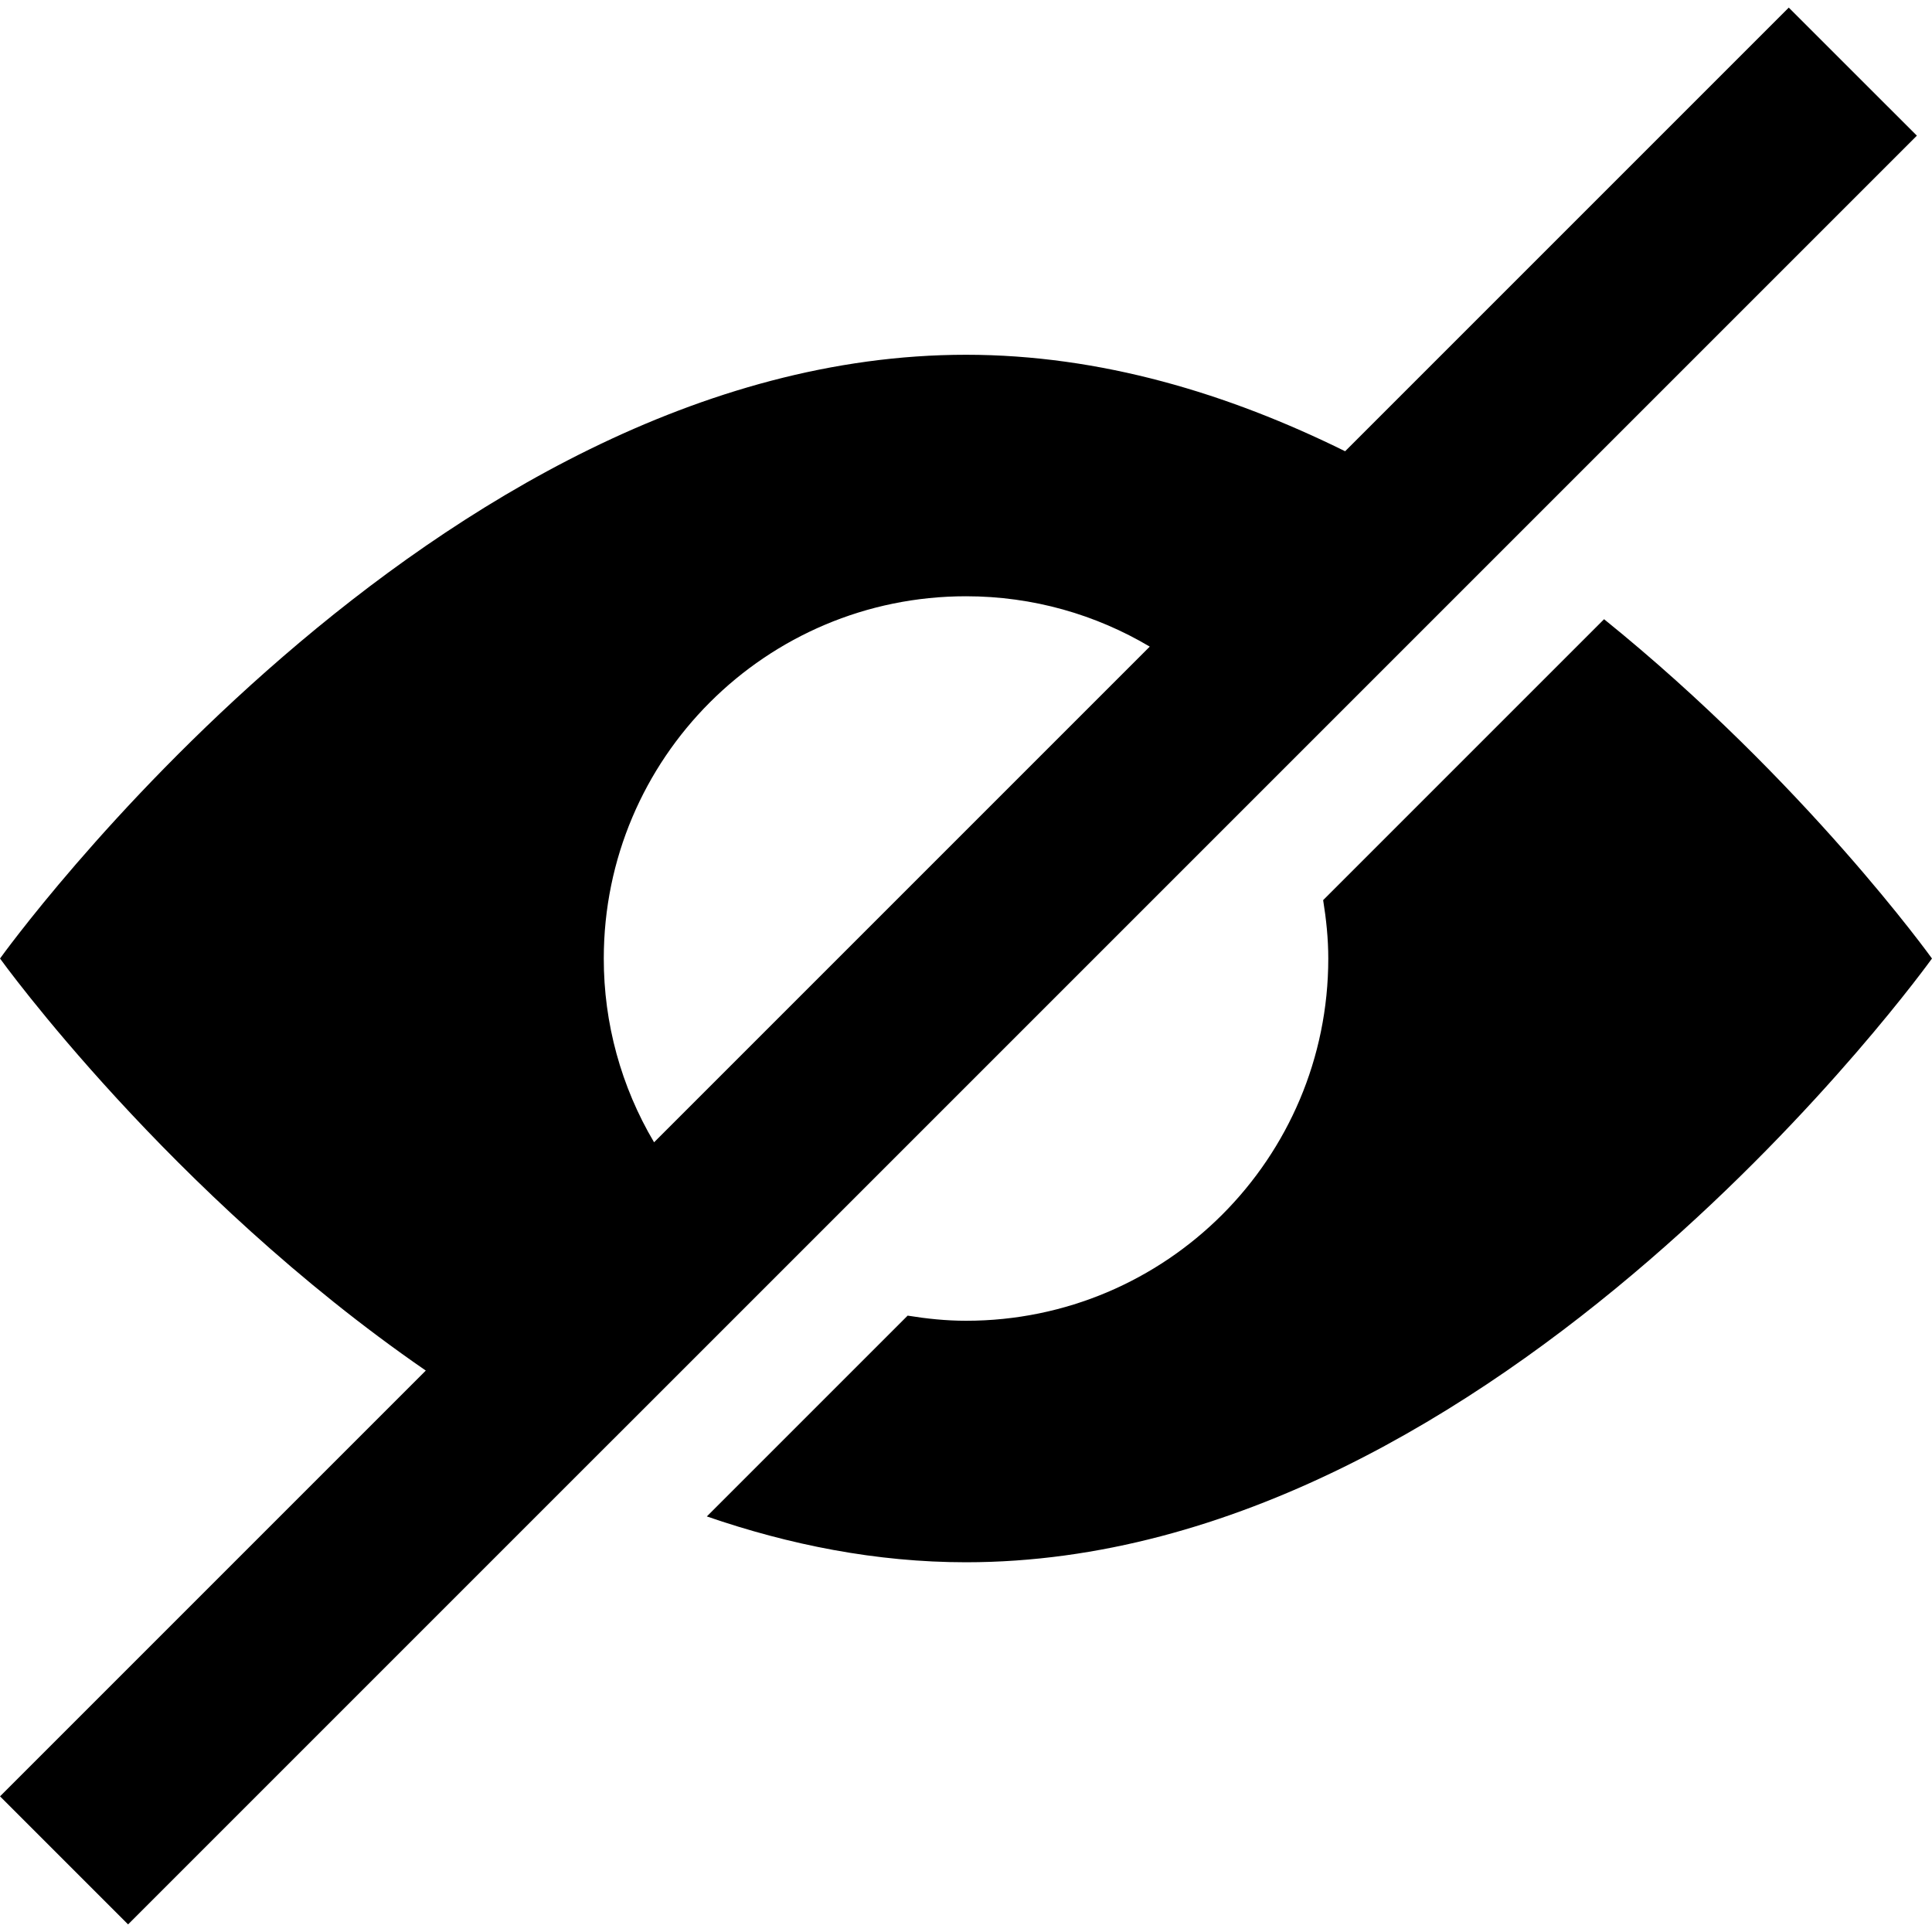
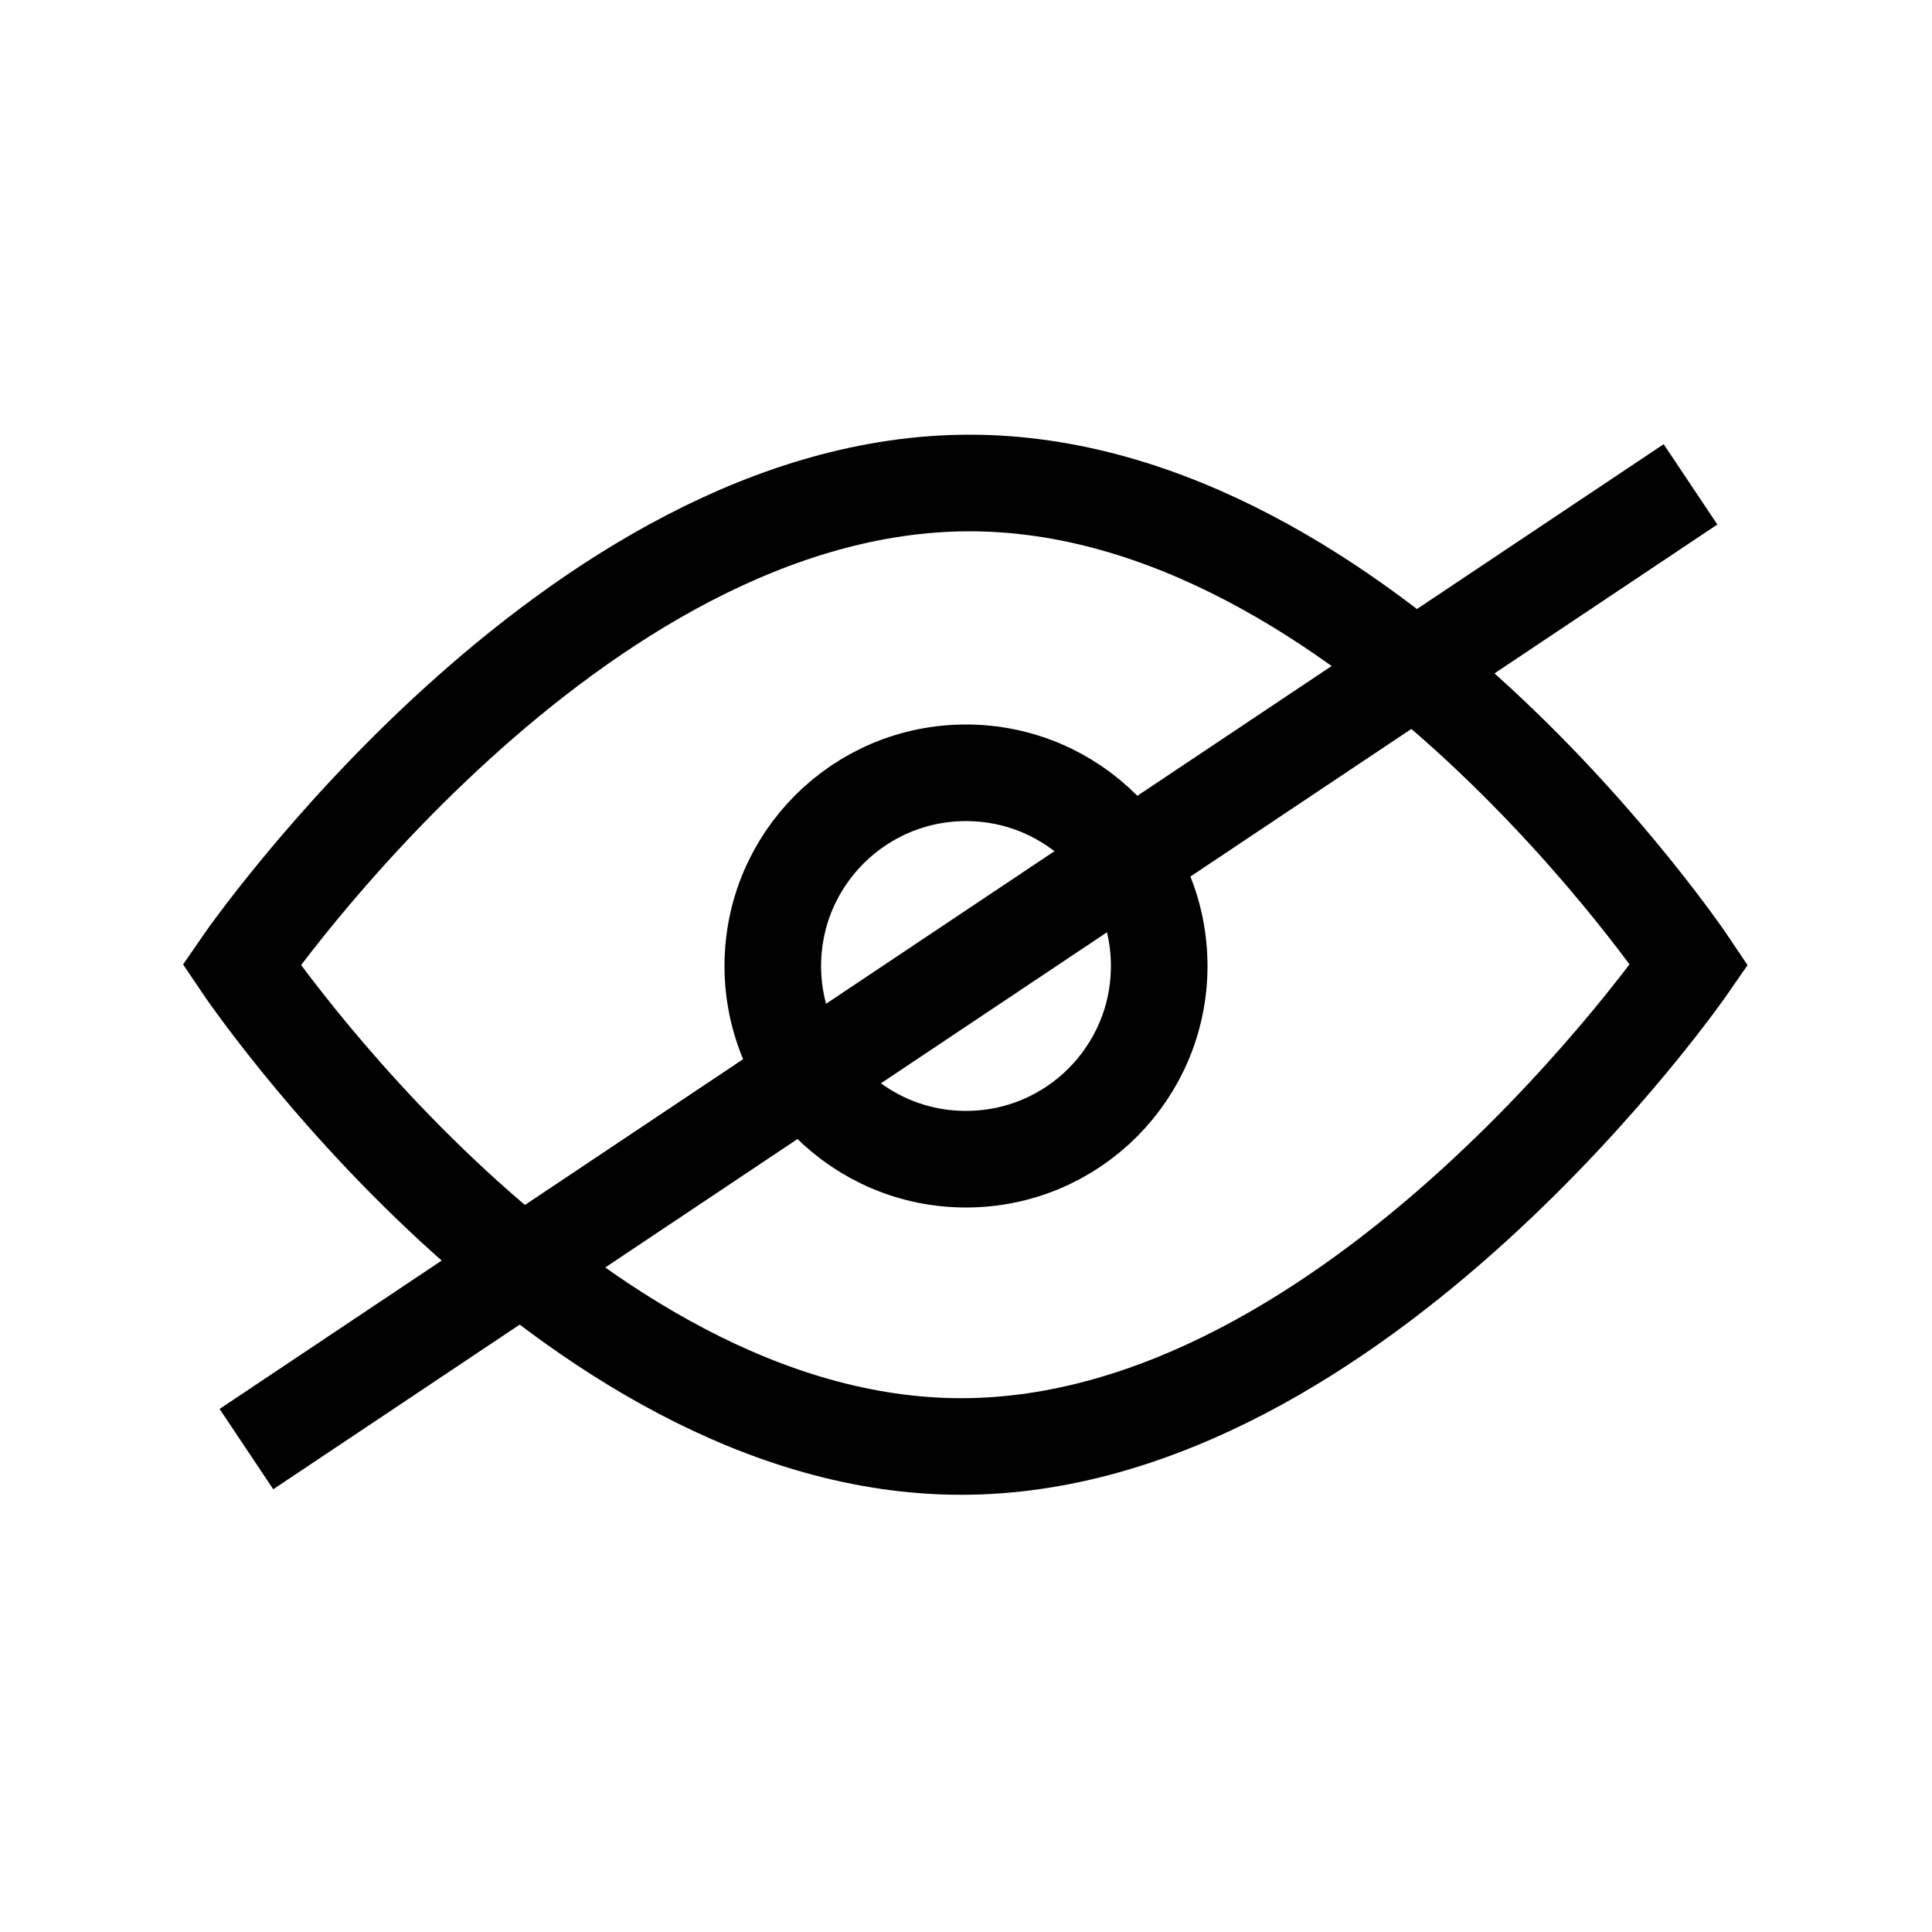
- <svg xmlns="http://www.w3.org/2000/svg" version="1.1" width="512" height="512" x="0" y="0" viewBox="0 0 64 64" style="enable-background:new 0 0 512 512" xml:space="preserve" class="">
-   <g>
-     <path d="m21.293 46.7 23.436-23.436 5.176-5.176L63.499 4.494 59.255.252 44.559 14.948c-3.858-1.906-8.096-3.196-12.558-3.196-17.674 0-32 20-32 20s5.602 7.792 14.104 13.65L.001 59.506l4.242 4.242 15.184-15.184zm-1.292-14.948c0-6.628 5.372-12 12-12 2.224 0 4.304.61 6.086 1.668l-16.42 16.42a11.913 11.913 0 0 1-1.666-6.088zM53.137 20.512l-9.306 9.306c.102.632.17 1.274.17 1.934 0 6.628-5.372 12-12 12-.66 0-1.302-.068-1.934-.17l-6.652 6.652c2.734.942 5.61 1.518 8.584 1.518 17.674 0 32-20 32-20s-4.204-5.862-10.862-11.24z" fill="#000000" opacity="1" data-original="#000000" class="" />
-   </g>
+ <svg xmlns="http://www.w3.org/2000/svg" width="20" height="20" viewBox="0 0 20 20" fill="none">
+   <path d="M10 12C11.105 12 12 11.105 12 10C12 8.895 11.105 8 10 8C8.895 8 8 8.895 8 10C8 11.105 8.895 12 10 12Z" stroke="black" stroke-linejoin="round" />
+   <path d="M17.486 9.987C17.486 9.987 14.146 5 10.037 5C5.927 5 2.5 9.987 2.5 9.987C2.5 9.987 5.852 14.974 9.95 14.974C14.047 14.974 17.486 9.987 17.486 9.987Z" stroke="black" />
+   <path d="M2.551 15.001L17.5 5.014" stroke="black" stroke-linejoin="round" />
</svg>
